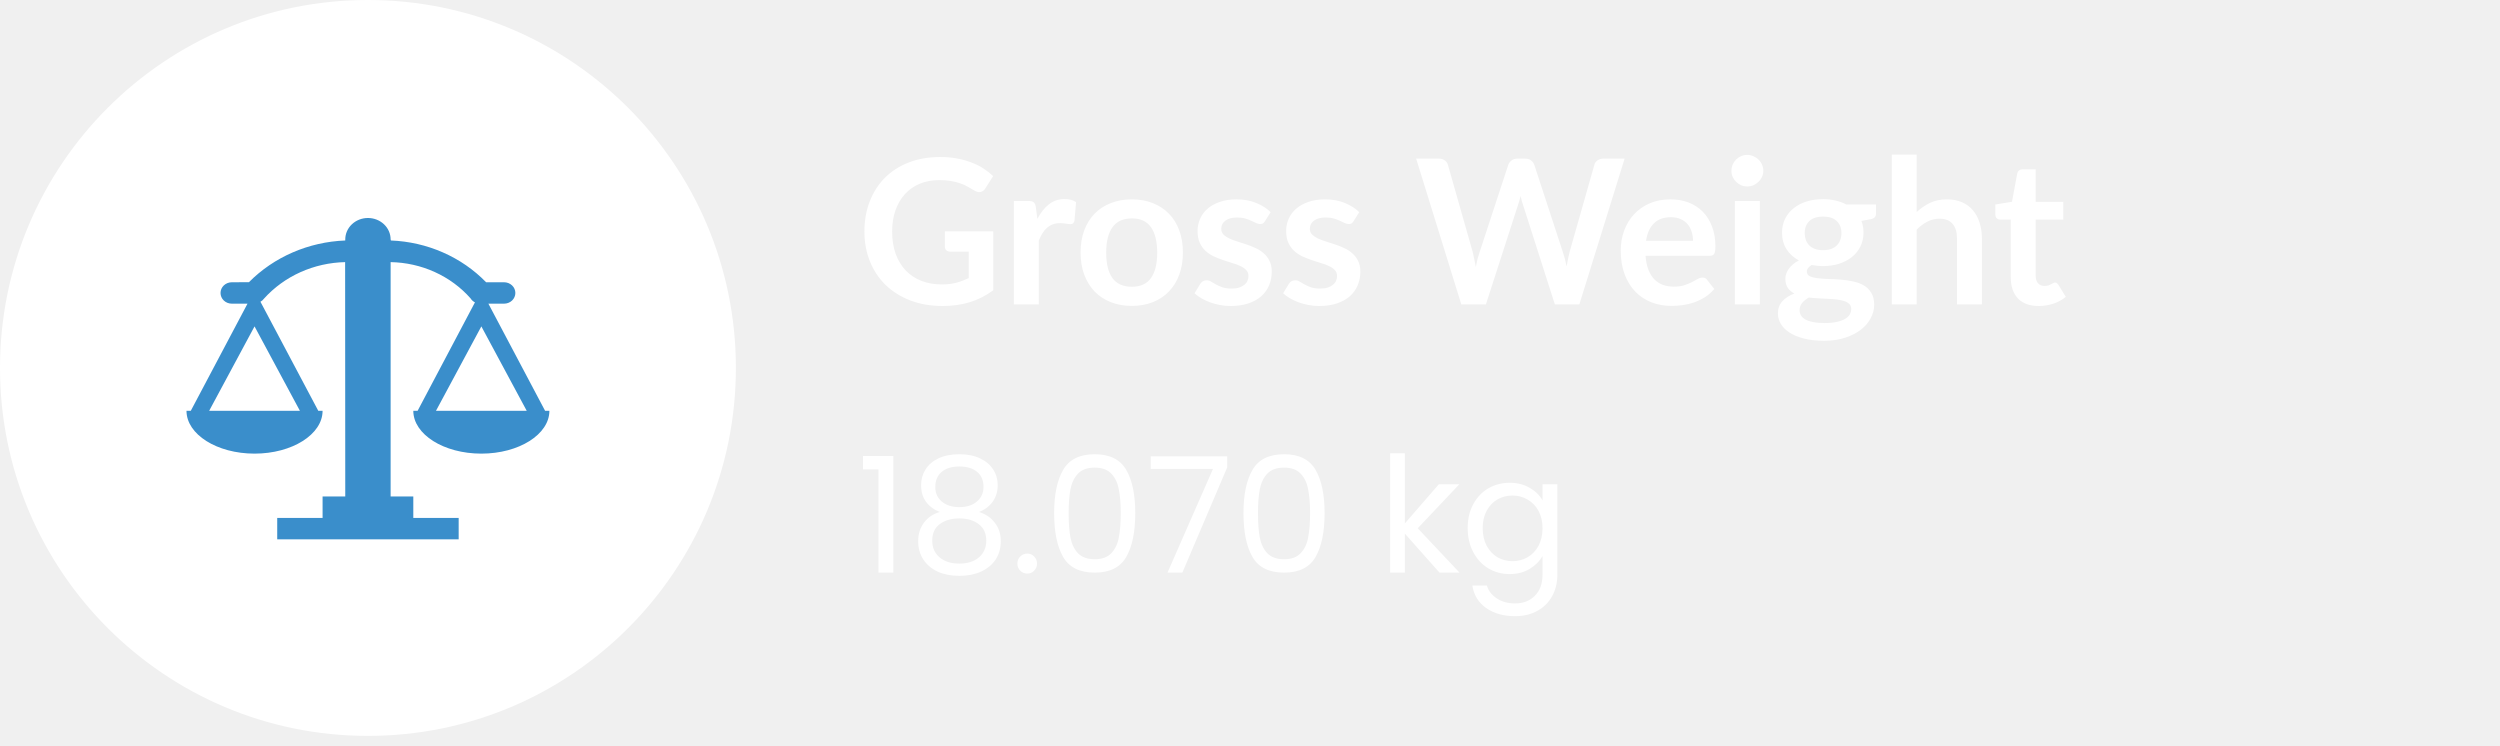
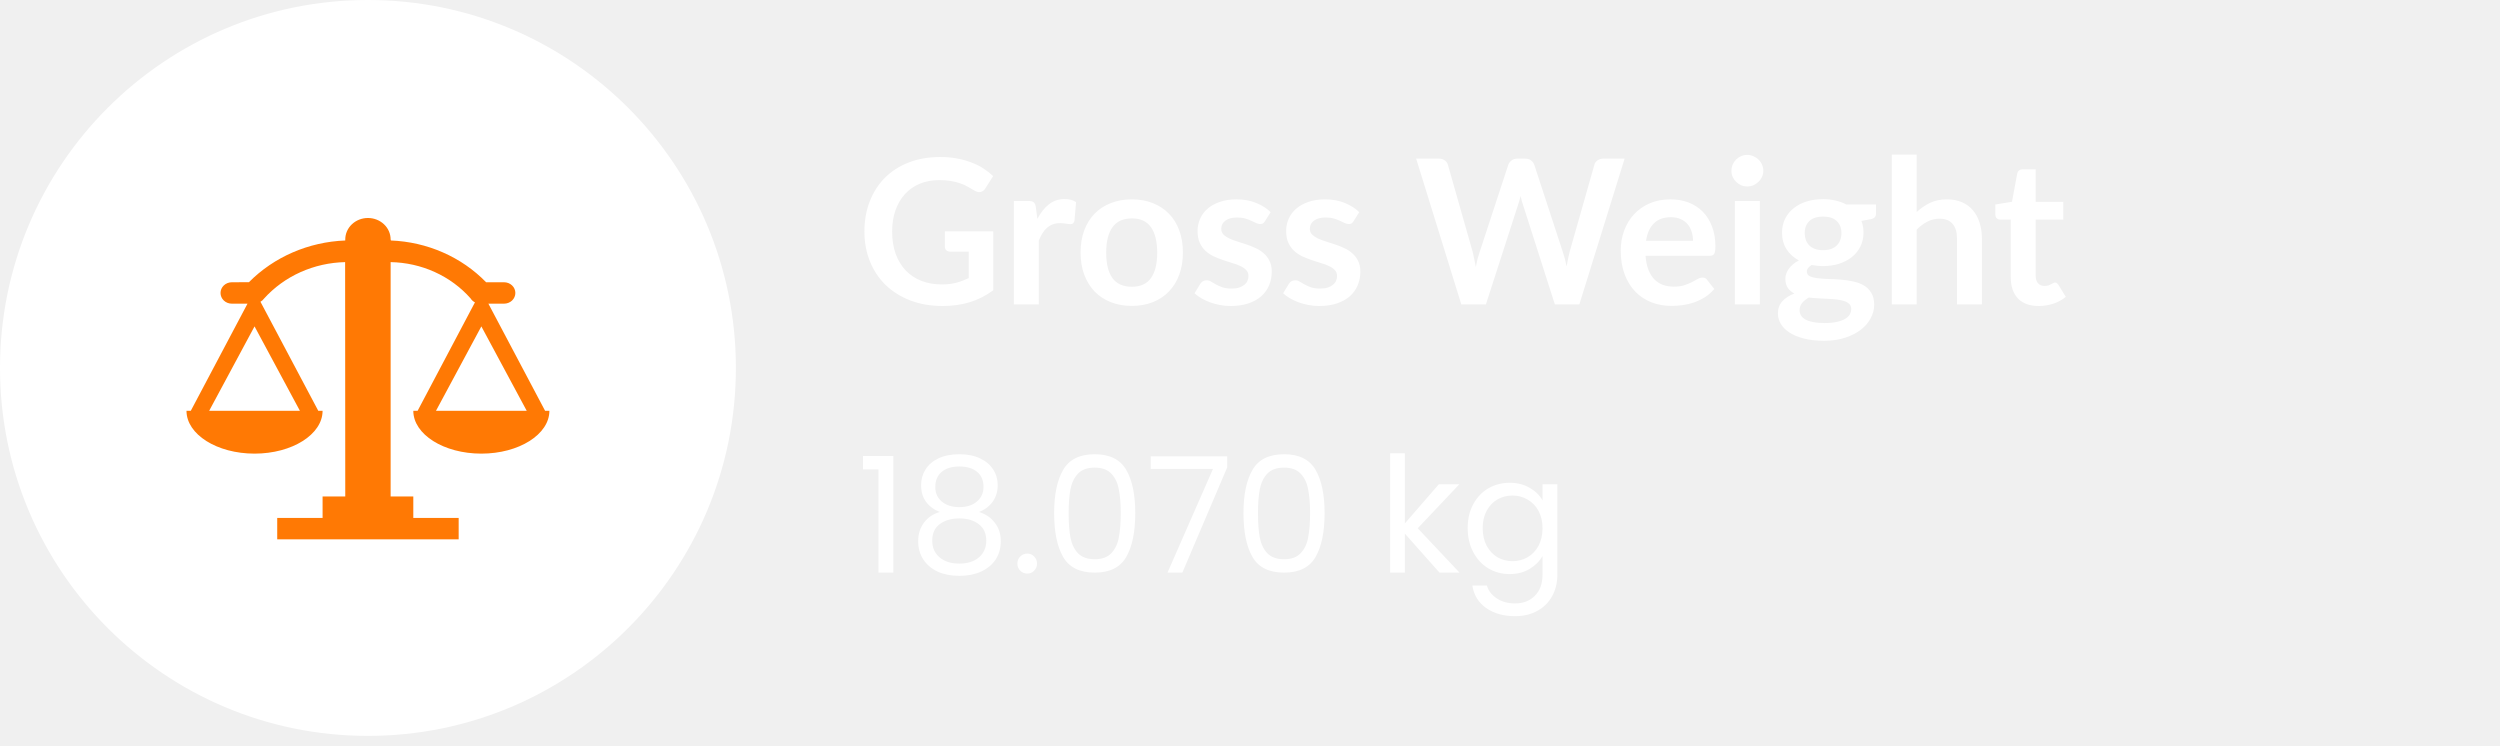
<svg xmlns="http://www.w3.org/2000/svg" width="124" height="37" viewBox="0 0 124 37" fill="none">
  <rect width="36.5" height="36.5" rx="18.25" fill="white" />
  <g clip-path="url(#clip0_1467_27)">
-     <path d="M27.036 20.375L24.224 15.062H25C25.149 15.062 25.292 15.007 25.398 14.907C25.503 14.807 25.562 14.672 25.562 14.531C25.562 14.39 25.503 14.255 25.398 14.156C25.292 14.056 25.149 14 25 14H24.111C23.507 13.378 22.779 12.875 21.968 12.52C21.158 12.164 20.281 11.963 19.389 11.928L19.375 11.875C19.375 11.593 19.256 11.323 19.046 11.124C18.834 10.924 18.548 10.812 18.25 10.812C17.952 10.812 17.666 10.924 17.454 11.124C17.244 11.323 17.125 11.593 17.125 11.875V11.928C15.307 11.999 13.591 12.742 12.347 13.997L11.5 14C11.351 14 11.208 14.056 11.102 14.156C10.997 14.255 10.938 14.39 10.938 14.531C10.938 14.672 10.997 14.807 11.102 14.907C11.208 15.007 11.351 15.062 11.5 15.062H12.276L9.464 20.375H9.25C9.25 21.544 10.758 22.5 12.625 22.5C14.492 22.5 16 21.544 16 20.375H15.786L12.918 14.967C12.989 14.928 13.05 14.874 13.096 14.81C13.594 14.258 14.209 13.811 14.903 13.499C15.596 13.188 16.351 13.018 17.118 13.001L17.125 24.625H16V25.688H13.75V26.75H22.75V25.688H20.5V24.625H19.375V13.001C20.134 13.015 20.881 13.182 21.565 13.493C22.249 13.803 22.854 14.249 23.34 14.8C23.392 14.883 23.467 14.952 23.557 14.998L20.714 20.375H20.5C20.5 21.544 22.008 22.5 23.875 22.5C25.742 22.5 27.25 21.544 27.25 20.375H27.036ZM14.875 20.375H10.375L12.625 16.189L14.875 20.375ZM21.625 20.375L23.875 16.189L26.125 20.375H21.625Z" fill="#3A8ECB" />
+     <path d="M27.036 20.375L24.224 15.062H25C25.149 15.062 25.292 15.007 25.398 14.907C25.503 14.807 25.562 14.672 25.562 14.531C25.562 14.39 25.503 14.255 25.398 14.156C25.292 14.056 25.149 14 25 14H24.111C23.507 13.378 22.779 12.875 21.968 12.52C21.158 12.164 20.281 11.963 19.389 11.928L19.375 11.875C19.375 11.593 19.256 11.323 19.046 11.124C18.834 10.924 18.548 10.812 18.25 10.812C17.952 10.812 17.666 10.924 17.454 11.124C17.244 11.323 17.125 11.593 17.125 11.875V11.928C15.307 11.999 13.591 12.742 12.347 13.997L11.5 14C11.351 14 11.208 14.056 11.102 14.156C10.997 14.255 10.938 14.39 10.938 14.531C10.938 14.672 10.997 14.807 11.102 14.907C11.208 15.007 11.351 15.062 11.5 15.062H12.276L9.464 20.375H9.25C9.25 21.544 10.758 22.5 12.625 22.5C14.492 22.5 16 21.544 16 20.375H15.786L12.918 14.967C12.989 14.928 13.05 14.874 13.096 14.81C13.594 14.258 14.209 13.811 14.903 13.499C15.596 13.188 16.351 13.018 17.118 13.001L17.125 24.625H16V25.688H13.75V26.75H22.75V25.688H20.5V24.625H19.375V13.001C20.134 13.015 20.881 13.182 21.565 13.493C22.249 13.803 22.854 14.249 23.34 14.8C23.392 14.883 23.467 14.952 23.557 14.998L20.714 20.375H20.5C20.5 21.544 22.008 22.5 23.875 22.5C25.742 22.5 27.25 21.544 27.25 20.375H27.036ZM14.875 20.375H10.375L12.625 16.189L14.875 20.375ZM21.625 20.375L23.875 16.189L26.125 20.375H21.625Z" fill="#FF7904" />
  </g>
  <path d="M49.265 11.473V14.398C48.898 14.668 48.507 14.866 48.09 14.993C47.677 15.116 47.233 15.178 46.76 15.178C46.17 15.178 45.635 15.086 45.155 14.903C44.678 14.719 44.27 14.464 43.93 14.138C43.593 13.811 43.333 13.421 43.15 12.968C42.967 12.514 42.875 12.019 42.875 11.483C42.875 10.939 42.963 10.441 43.14 9.988C43.317 9.534 43.567 9.144 43.89 8.818C44.217 8.491 44.612 8.238 45.075 8.058C45.538 7.878 46.058 7.788 46.635 7.788C46.928 7.788 47.202 7.811 47.455 7.858C47.712 7.904 47.948 7.969 48.165 8.053C48.385 8.133 48.585 8.231 48.765 8.348C48.945 8.464 49.11 8.593 49.26 8.733L48.875 9.343C48.815 9.439 48.737 9.499 48.64 9.523C48.543 9.543 48.438 9.518 48.325 9.448C48.215 9.384 48.105 9.321 47.995 9.258C47.885 9.194 47.762 9.139 47.625 9.093C47.492 9.046 47.34 9.008 47.17 8.978C47.003 8.948 46.81 8.933 46.59 8.933C46.233 8.933 45.91 8.993 45.62 9.113C45.333 9.233 45.088 9.404 44.885 9.628C44.682 9.851 44.525 10.119 44.415 10.433C44.305 10.746 44.25 11.096 44.25 11.483C44.25 11.896 44.308 12.266 44.425 12.593C44.545 12.916 44.712 13.191 44.925 13.418C45.142 13.641 45.402 13.813 45.705 13.933C46.008 14.049 46.347 14.108 46.72 14.108C46.987 14.108 47.225 14.079 47.435 14.023C47.645 13.966 47.85 13.889 48.05 13.793V12.483H47.14C47.053 12.483 46.985 12.459 46.935 12.413C46.888 12.363 46.865 12.303 46.865 12.233V11.473H49.265ZM51.453 10.858C51.613 10.551 51.803 10.311 52.023 10.138C52.243 9.961 52.503 9.873 52.803 9.873C53.039 9.873 53.229 9.924 53.373 10.028L53.293 10.953C53.276 11.013 53.251 11.056 53.218 11.083C53.188 11.106 53.146 11.118 53.093 11.118C53.043 11.118 52.968 11.109 52.868 11.093C52.771 11.076 52.676 11.068 52.583 11.068C52.446 11.068 52.324 11.088 52.218 11.128C52.111 11.168 52.014 11.226 51.928 11.303C51.844 11.376 51.769 11.466 51.703 11.573C51.639 11.679 51.579 11.801 51.523 11.938V15.098H50.288V9.968H51.013C51.139 9.968 51.228 9.991 51.278 10.038C51.328 10.081 51.361 10.161 51.378 10.278L51.453 10.858ZM56.142 9.888C56.522 9.888 56.867 9.949 57.177 10.073C57.49 10.196 57.757 10.371 57.977 10.598C58.2 10.824 58.372 11.101 58.492 11.428C58.612 11.754 58.672 12.119 58.672 12.523C58.672 12.929 58.612 13.296 58.492 13.623C58.372 13.949 58.2 14.228 57.977 14.458C57.757 14.688 57.49 14.864 57.177 14.988C56.867 15.111 56.522 15.173 56.142 15.173C55.758 15.173 55.41 15.111 55.097 14.988C54.783 14.864 54.515 14.688 54.292 14.458C54.072 14.228 53.9 13.949 53.777 13.623C53.657 13.296 53.597 12.929 53.597 12.523C53.597 12.119 53.657 11.754 53.777 11.428C53.9 11.101 54.072 10.824 54.292 10.598C54.515 10.371 54.783 10.196 55.097 10.073C55.41 9.949 55.758 9.888 56.142 9.888ZM56.142 14.223C56.568 14.223 56.883 14.079 57.087 13.793C57.293 13.506 57.397 13.086 57.397 12.533C57.397 11.979 57.293 11.558 57.087 11.268C56.883 10.978 56.568 10.833 56.142 10.833C55.708 10.833 55.387 10.979 55.177 11.273C54.97 11.563 54.867 11.983 54.867 12.533C54.867 13.083 54.97 13.503 55.177 13.793C55.387 14.079 55.708 14.223 56.142 14.223ZM62.744 10.968C62.711 11.021 62.676 11.059 62.639 11.083C62.602 11.103 62.556 11.113 62.499 11.113C62.439 11.113 62.374 11.096 62.304 11.063C62.237 11.029 62.159 10.993 62.069 10.953C61.979 10.909 61.876 10.871 61.759 10.838C61.646 10.804 61.511 10.788 61.354 10.788C61.111 10.788 60.919 10.839 60.779 10.943C60.642 11.046 60.574 11.181 60.574 11.348C60.574 11.458 60.609 11.551 60.679 11.628C60.752 11.701 60.847 11.766 60.964 11.823C61.084 11.879 61.219 11.931 61.369 11.978C61.519 12.021 61.671 12.069 61.824 12.123C61.981 12.176 62.134 12.238 62.284 12.308C62.434 12.374 62.567 12.461 62.684 12.568C62.804 12.671 62.899 12.796 62.969 12.943C63.042 13.089 63.079 13.266 63.079 13.473C63.079 13.719 63.034 13.948 62.944 14.158C62.857 14.364 62.727 14.544 62.554 14.698C62.381 14.848 62.166 14.966 61.909 15.053C61.656 15.136 61.362 15.178 61.029 15.178C60.852 15.178 60.679 15.161 60.509 15.128C60.342 15.098 60.181 15.054 60.024 14.998C59.871 14.941 59.727 14.874 59.594 14.798C59.464 14.721 59.349 14.638 59.249 14.548L59.534 14.078C59.571 14.021 59.614 13.978 59.664 13.948C59.714 13.918 59.777 13.903 59.854 13.903C59.931 13.903 60.002 13.924 60.069 13.968C60.139 14.011 60.219 14.058 60.309 14.108C60.399 14.158 60.504 14.204 60.624 14.248C60.747 14.291 60.902 14.313 61.089 14.313C61.236 14.313 61.361 14.296 61.464 14.263C61.571 14.226 61.657 14.179 61.724 14.123C61.794 14.066 61.844 14.001 61.874 13.928C61.907 13.851 61.924 13.773 61.924 13.693C61.924 13.573 61.887 13.474 61.814 13.398C61.744 13.321 61.649 13.254 61.529 13.198C61.412 13.141 61.277 13.091 61.124 13.048C60.974 13.001 60.819 12.951 60.659 12.898C60.502 12.844 60.347 12.783 60.194 12.713C60.044 12.639 59.909 12.548 59.789 12.438C59.672 12.328 59.577 12.193 59.504 12.033C59.434 11.873 59.399 11.679 59.399 11.453C59.399 11.243 59.441 11.043 59.524 10.853C59.607 10.663 59.729 10.498 59.889 10.358C60.052 10.214 60.254 10.101 60.494 10.018C60.737 9.931 61.017 9.888 61.334 9.888C61.687 9.888 62.009 9.946 62.299 10.063C62.589 10.179 62.831 10.333 63.024 10.523L62.744 10.968ZM67.138 10.968C67.105 11.021 67.07 11.059 67.033 11.083C66.997 11.103 66.95 11.113 66.893 11.113C66.833 11.113 66.768 11.096 66.698 11.063C66.632 11.029 66.553 10.993 66.463 10.953C66.373 10.909 66.27 10.871 66.153 10.838C66.04 10.804 65.905 10.788 65.748 10.788C65.505 10.788 65.313 10.839 65.173 10.943C65.037 11.046 64.968 11.181 64.968 11.348C64.968 11.458 65.003 11.551 65.073 11.628C65.147 11.701 65.242 11.766 65.358 11.823C65.478 11.879 65.613 11.931 65.763 11.978C65.913 12.021 66.065 12.069 66.218 12.123C66.375 12.176 66.528 12.238 66.678 12.308C66.828 12.374 66.962 12.461 67.078 12.568C67.198 12.671 67.293 12.796 67.363 12.943C67.437 13.089 67.473 13.266 67.473 13.473C67.473 13.719 67.428 13.948 67.338 14.158C67.252 14.364 67.122 14.544 66.948 14.698C66.775 14.848 66.56 14.966 66.303 15.053C66.05 15.136 65.757 15.178 65.423 15.178C65.247 15.178 65.073 15.161 64.903 15.128C64.737 15.098 64.575 15.054 64.418 14.998C64.265 14.941 64.122 14.874 63.988 14.798C63.858 14.721 63.743 14.638 63.643 14.548L63.928 14.078C63.965 14.021 64.008 13.978 64.058 13.948C64.108 13.918 64.172 13.903 64.248 13.903C64.325 13.903 64.397 13.924 64.463 13.968C64.533 14.011 64.613 14.058 64.703 14.108C64.793 14.158 64.898 14.204 65.018 14.248C65.142 14.291 65.297 14.313 65.483 14.313C65.63 14.313 65.755 14.296 65.858 14.263C65.965 14.226 66.052 14.179 66.118 14.123C66.188 14.066 66.238 14.001 66.268 13.928C66.302 13.851 66.318 13.773 66.318 13.693C66.318 13.573 66.282 13.474 66.208 13.398C66.138 13.321 66.043 13.254 65.923 13.198C65.807 13.141 65.672 13.091 65.518 13.048C65.368 13.001 65.213 12.951 65.053 12.898C64.897 12.844 64.742 12.783 64.588 12.713C64.438 12.639 64.303 12.548 64.183 12.438C64.067 12.328 63.972 12.193 63.898 12.033C63.828 11.873 63.793 11.679 63.793 11.453C63.793 11.243 63.835 11.043 63.918 10.853C64.002 10.663 64.123 10.498 64.283 10.358C64.447 10.214 64.648 10.101 64.888 10.018C65.132 9.931 65.412 9.888 65.728 9.888C66.082 9.888 66.403 9.946 66.693 10.063C66.983 10.179 67.225 10.333 67.418 10.523L67.138 10.968ZM80.581 7.868L78.336 15.098H77.121L75.541 10.158C75.498 10.038 75.458 9.891 75.421 9.718C75.401 9.801 75.381 9.879 75.361 9.953C75.341 10.026 75.32 10.094 75.296 10.158L73.701 15.098H72.481L70.241 7.868H71.366C71.483 7.868 71.58 7.896 71.656 7.953C71.736 8.006 71.79 8.079 71.816 8.173L73.046 12.498C73.073 12.604 73.098 12.721 73.121 12.848C73.148 12.971 73.175 13.101 73.201 13.238C73.228 13.098 73.256 12.966 73.286 12.843C73.32 12.719 73.355 12.604 73.391 12.498L74.811 8.173C74.838 8.096 74.89 8.026 74.966 7.963C75.046 7.899 75.143 7.868 75.256 7.868H75.651C75.768 7.868 75.863 7.896 75.936 7.953C76.01 8.009 76.065 8.083 76.101 8.173L77.516 12.498C77.586 12.704 77.65 12.943 77.706 13.213C77.75 12.949 77.798 12.711 77.851 12.498L79.081 8.173C79.101 8.089 79.151 8.018 79.231 7.958C79.315 7.898 79.413 7.868 79.526 7.868H80.581ZM83.974 11.943C83.974 11.783 83.95 11.633 83.904 11.493C83.86 11.349 83.794 11.224 83.704 11.118C83.614 11.011 83.499 10.928 83.359 10.868C83.222 10.804 83.062 10.773 82.879 10.773C82.522 10.773 82.24 10.874 82.034 11.078C81.83 11.281 81.7 11.569 81.644 11.943H83.974ZM81.619 12.688C81.639 12.951 81.685 13.179 81.759 13.373C81.832 13.563 81.929 13.721 82.049 13.848C82.169 13.971 82.31 14.064 82.474 14.128C82.64 14.188 82.824 14.218 83.024 14.218C83.224 14.218 83.395 14.194 83.539 14.148C83.685 14.101 83.812 14.049 83.919 13.993C84.029 13.936 84.124 13.884 84.204 13.838C84.287 13.791 84.367 13.768 84.444 13.768C84.547 13.768 84.624 13.806 84.674 13.883L85.029 14.333C84.892 14.493 84.739 14.628 84.569 14.738C84.399 14.844 84.22 14.931 84.034 14.998C83.85 15.061 83.662 15.106 83.469 15.133C83.279 15.159 83.094 15.173 82.914 15.173C82.557 15.173 82.225 15.114 81.919 14.998C81.612 14.878 81.345 14.703 81.119 14.473C80.892 14.239 80.714 13.953 80.584 13.613C80.454 13.269 80.389 12.873 80.389 12.423C80.389 12.073 80.445 11.744 80.559 11.438C80.672 11.128 80.834 10.859 81.044 10.633C81.257 10.403 81.515 10.221 81.819 10.088C82.125 9.954 82.47 9.888 82.854 9.888C83.177 9.888 83.475 9.939 83.749 10.043C84.022 10.146 84.257 10.298 84.454 10.498C84.65 10.694 84.804 10.938 84.914 11.228C85.027 11.514 85.084 11.843 85.084 12.213C85.084 12.399 85.064 12.526 85.024 12.593C84.984 12.656 84.907 12.688 84.794 12.688H81.619ZM87.29 9.968V15.098H86.05V9.968H87.29ZM87.46 8.473C87.46 8.579 87.439 8.679 87.395 8.773C87.352 8.866 87.294 8.948 87.22 9.018C87.15 9.088 87.067 9.144 86.97 9.188C86.874 9.228 86.77 9.248 86.66 9.248C86.554 9.248 86.452 9.228 86.355 9.188C86.262 9.144 86.18 9.088 86.11 9.018C86.04 8.948 85.984 8.866 85.94 8.773C85.9 8.679 85.88 8.579 85.88 8.473C85.88 8.363 85.9 8.259 85.94 8.163C85.984 8.066 86.04 7.983 86.11 7.913C86.18 7.843 86.262 7.788 86.355 7.748C86.452 7.704 86.554 7.683 86.66 7.683C86.77 7.683 86.874 7.704 86.97 7.748C87.067 7.788 87.15 7.843 87.22 7.913C87.294 7.983 87.352 8.066 87.395 8.163C87.439 8.259 87.46 8.363 87.46 8.473ZM90.424 12.408C90.578 12.408 90.711 12.388 90.825 12.348C90.938 12.304 91.031 12.246 91.105 12.173C91.181 12.099 91.238 12.011 91.275 11.908C91.314 11.804 91.335 11.691 91.335 11.568C91.335 11.314 91.258 11.114 91.105 10.968C90.954 10.818 90.728 10.743 90.424 10.743C90.121 10.743 89.893 10.818 89.74 10.968C89.59 11.114 89.514 11.314 89.514 11.568C89.514 11.688 89.533 11.799 89.57 11.903C89.609 12.006 89.666 12.096 89.74 12.173C89.816 12.246 89.911 12.304 90.025 12.348C90.141 12.388 90.275 12.408 90.424 12.408ZM91.82 15.328C91.82 15.228 91.79 15.146 91.73 15.083C91.669 15.019 91.588 14.971 91.484 14.938C91.381 14.901 91.26 14.874 91.12 14.858C90.983 14.841 90.836 14.829 90.68 14.823C90.526 14.813 90.366 14.804 90.2 14.798C90.036 14.791 89.876 14.778 89.719 14.758C89.583 14.834 89.471 14.924 89.385 15.028C89.301 15.131 89.26 15.251 89.26 15.388C89.26 15.478 89.281 15.561 89.325 15.638C89.371 15.718 89.443 15.786 89.54 15.843C89.639 15.899 89.768 15.943 89.924 15.973C90.081 16.006 90.273 16.023 90.499 16.023C90.73 16.023 90.928 16.004 91.094 15.968C91.261 15.934 91.398 15.886 91.504 15.823C91.615 15.763 91.695 15.689 91.745 15.603C91.794 15.519 91.82 15.428 91.82 15.328ZM93.049 10.143V10.603C93.049 10.749 92.961 10.839 92.784 10.873L92.325 10.958C92.394 11.134 92.43 11.328 92.43 11.538C92.43 11.791 92.378 12.021 92.275 12.228C92.174 12.431 92.034 12.604 91.855 12.748C91.674 12.891 91.461 13.003 91.215 13.083C90.971 13.159 90.708 13.198 90.424 13.198C90.325 13.198 90.228 13.193 90.135 13.183C90.041 13.173 89.95 13.159 89.859 13.143C89.7 13.239 89.62 13.348 89.62 13.468C89.62 13.571 89.666 13.648 89.76 13.698C89.856 13.744 89.983 13.778 90.139 13.798C90.296 13.818 90.475 13.831 90.674 13.838C90.874 13.841 91.079 13.851 91.29 13.868C91.499 13.884 91.704 13.914 91.904 13.958C92.105 13.998 92.283 14.063 92.439 14.153C92.596 14.243 92.721 14.366 92.814 14.523C92.911 14.676 92.96 14.874 92.96 15.118C92.96 15.344 92.903 15.564 92.79 15.778C92.68 15.991 92.518 16.181 92.305 16.348C92.094 16.514 91.835 16.648 91.525 16.748C91.218 16.851 90.868 16.903 90.475 16.903C90.088 16.903 89.751 16.864 89.465 16.788C89.178 16.714 88.939 16.614 88.749 16.488C88.559 16.364 88.418 16.221 88.325 16.058C88.231 15.894 88.184 15.724 88.184 15.548C88.184 15.308 88.256 15.108 88.4 14.948C88.546 14.784 88.746 14.654 88.999 14.558C88.863 14.488 88.754 14.394 88.674 14.278C88.594 14.161 88.555 14.008 88.555 13.818C88.555 13.741 88.568 13.663 88.594 13.583C88.624 13.499 88.666 13.418 88.719 13.338C88.776 13.258 88.846 13.183 88.93 13.113C89.013 13.039 89.111 12.974 89.225 12.918C88.965 12.778 88.76 12.591 88.609 12.358C88.463 12.124 88.389 11.851 88.389 11.538C88.389 11.284 88.439 11.056 88.54 10.853C88.643 10.646 88.784 10.471 88.965 10.328C89.148 10.181 89.363 10.069 89.609 9.993C89.859 9.916 90.131 9.878 90.424 9.878C90.644 9.878 90.851 9.901 91.044 9.948C91.238 9.991 91.415 10.056 91.575 10.143H93.049ZM95.068 10.518C95.268 10.331 95.488 10.179 95.728 10.063C95.968 9.946 96.249 9.888 96.573 9.888C96.853 9.888 97.101 9.936 97.318 10.033C97.534 10.126 97.714 10.259 97.858 10.433C98.004 10.603 98.114 10.808 98.188 11.048C98.264 11.284 98.303 11.546 98.303 11.833V15.098H97.068V11.833C97.068 11.519 96.996 11.278 96.853 11.108C96.709 10.934 96.491 10.848 96.198 10.848C95.984 10.848 95.784 10.896 95.598 10.993C95.411 11.089 95.234 11.221 95.068 11.388V15.098H93.833V7.668H95.068V10.518ZM101.119 15.178C100.672 15.178 100.329 15.053 100.089 14.803C99.852 14.549 99.734 14.201 99.734 13.758V10.893H99.209C99.142 10.893 99.085 10.871 99.039 10.828C98.992 10.784 98.969 10.719 98.969 10.633V10.143L99.794 10.008L100.054 8.608C100.07 8.541 100.102 8.489 100.149 8.453C100.195 8.416 100.255 8.398 100.329 8.398H100.969V10.013H102.339V10.893H100.969V13.673C100.969 13.833 101.007 13.958 101.084 14.048C101.164 14.138 101.272 14.183 101.409 14.183C101.485 14.183 101.549 14.174 101.599 14.158C101.652 14.138 101.697 14.118 101.734 14.098C101.774 14.078 101.809 14.059 101.839 14.043C101.869 14.023 101.899 14.013 101.929 14.013C101.965 14.013 101.995 14.023 102.019 14.043C102.042 14.059 102.067 14.086 102.094 14.123L102.464 14.723C102.284 14.873 102.077 14.986 101.844 15.063C101.61 15.139 101.369 15.178 101.119 15.178Z" fill="white" />
  <path d="M42.804 23.282V22.618H44.308V28.402H43.572V23.282H42.804ZM46.614 25.394C46.316 25.277 46.087 25.106 45.926 24.882C45.767 24.658 45.687 24.386 45.687 24.066C45.687 23.778 45.758 23.52 45.903 23.29C46.047 23.056 46.26 22.872 46.542 22.738C46.831 22.6 47.177 22.53 47.583 22.53C47.988 22.53 48.332 22.6 48.614 22.738C48.903 22.872 49.118 23.056 49.263 23.29C49.412 23.52 49.486 23.778 49.486 24.066C49.486 24.376 49.404 24.648 49.239 24.882C49.073 25.112 48.846 25.282 48.559 25.394C48.889 25.496 49.151 25.674 49.343 25.93C49.54 26.181 49.639 26.485 49.639 26.842C49.639 27.189 49.553 27.493 49.383 27.754C49.212 28.01 48.969 28.21 48.654 28.354C48.345 28.493 47.988 28.562 47.583 28.562C47.177 28.562 46.82 28.493 46.511 28.354C46.206 28.21 45.969 28.01 45.798 27.754C45.628 27.493 45.542 27.189 45.542 26.842C45.542 26.485 45.639 26.178 45.831 25.922C46.023 25.666 46.284 25.49 46.614 25.394ZM48.782 24.154C48.782 23.829 48.676 23.578 48.462 23.402C48.249 23.226 47.956 23.138 47.583 23.138C47.215 23.138 46.924 23.226 46.711 23.402C46.497 23.578 46.391 23.832 46.391 24.162C46.391 24.461 46.5 24.701 46.718 24.882C46.943 25.064 47.23 25.154 47.583 25.154C47.94 25.154 48.228 25.064 48.447 24.882C48.67 24.696 48.782 24.453 48.782 24.154ZM47.583 25.714C47.188 25.714 46.865 25.808 46.614 25.994C46.364 26.176 46.239 26.45 46.239 26.818C46.239 27.16 46.358 27.434 46.599 27.642C46.844 27.85 47.172 27.954 47.583 27.954C47.993 27.954 48.319 27.85 48.559 27.642C48.798 27.434 48.919 27.16 48.919 26.818C48.919 26.461 48.796 26.189 48.55 26.002C48.305 25.81 47.983 25.714 47.583 25.714ZM50.957 28.45C50.819 28.45 50.701 28.402 50.605 28.306C50.509 28.21 50.461 28.093 50.461 27.954C50.461 27.816 50.509 27.698 50.605 27.602C50.701 27.506 50.819 27.458 50.957 27.458C51.091 27.458 51.203 27.506 51.293 27.602C51.389 27.698 51.437 27.816 51.437 27.954C51.437 28.093 51.389 28.21 51.293 28.306C51.203 28.402 51.091 28.45 50.957 28.45ZM52.285 25.45C52.285 24.533 52.434 23.818 52.733 23.306C53.032 22.789 53.554 22.53 54.301 22.53C55.042 22.53 55.562 22.789 55.861 23.306C56.16 23.818 56.309 24.533 56.309 25.45C56.309 26.384 56.16 27.109 55.861 27.626C55.562 28.144 55.042 28.402 54.301 28.402C53.554 28.402 53.032 28.144 52.733 27.626C52.434 27.109 52.285 26.384 52.285 25.45ZM55.589 25.45C55.589 24.986 55.557 24.594 55.493 24.274C55.434 23.949 55.309 23.688 55.117 23.49C54.93 23.293 54.658 23.194 54.301 23.194C53.938 23.194 53.661 23.293 53.469 23.49C53.282 23.688 53.157 23.949 53.093 24.274C53.034 24.594 53.005 24.986 53.005 25.45C53.005 25.93 53.034 26.333 53.093 26.658C53.157 26.984 53.282 27.245 53.469 27.442C53.661 27.64 53.938 27.738 54.301 27.738C54.658 27.738 54.93 27.64 55.117 27.442C55.309 27.245 55.434 26.984 55.493 26.658C55.557 26.333 55.589 25.93 55.589 25.45ZM60.868 23.186L58.645 28.402H57.908L60.164 23.258H57.077V22.634H60.868V23.186ZM61.676 25.45C61.676 24.533 61.825 23.818 62.124 23.306C62.422 22.789 62.945 22.53 63.692 22.53C64.433 22.53 64.953 22.789 65.252 23.306C65.55 23.818 65.7 24.533 65.7 25.45C65.7 26.384 65.55 27.109 65.252 27.626C64.953 28.144 64.433 28.402 63.692 28.402C62.945 28.402 62.422 28.144 62.124 27.626C61.825 27.109 61.676 26.384 61.676 25.45ZM64.98 25.45C64.98 24.986 64.948 24.594 64.884 24.274C64.825 23.949 64.7 23.688 64.508 23.49C64.321 23.293 64.049 23.194 63.692 23.194C63.329 23.194 63.052 23.293 62.86 23.49C62.673 23.688 62.548 23.949 62.484 24.274C62.425 24.594 62.396 24.986 62.396 25.45C62.396 25.93 62.425 26.333 62.484 26.658C62.548 26.984 62.673 27.245 62.86 27.442C63.052 27.64 63.329 27.738 63.692 27.738C64.049 27.738 64.321 27.64 64.508 27.442C64.7 27.245 64.825 26.984 64.884 26.658C64.948 26.333 64.98 25.93 64.98 25.45ZM71.4 28.402L69.68 26.466V28.402H68.952V22.482H69.68V25.962L71.368 24.018H72.384L70.32 26.202L72.392 28.402H71.4ZM74.877 23.946C75.256 23.946 75.587 24.029 75.869 24.194C76.157 24.36 76.371 24.568 76.509 24.818V24.018H77.245V28.498C77.245 28.898 77.16 29.253 76.989 29.562C76.819 29.877 76.573 30.122 76.253 30.298C75.939 30.474 75.57 30.562 75.149 30.562C74.573 30.562 74.093 30.426 73.709 30.154C73.325 29.882 73.099 29.512 73.029 29.042H73.749C73.829 29.309 73.995 29.522 74.245 29.682C74.496 29.848 74.797 29.93 75.149 29.93C75.549 29.93 75.874 29.805 76.125 29.554C76.381 29.304 76.509 28.952 76.509 28.498V27.578C76.365 27.834 76.152 28.048 75.869 28.218C75.587 28.389 75.256 28.474 74.877 28.474C74.488 28.474 74.133 28.378 73.813 28.186C73.499 27.994 73.251 27.725 73.069 27.378C72.888 27.032 72.797 26.637 72.797 26.194C72.797 25.746 72.888 25.354 73.069 25.018C73.251 24.677 73.499 24.413 73.813 24.226C74.133 24.04 74.488 23.946 74.877 23.946ZM76.509 26.202C76.509 25.872 76.442 25.584 76.309 25.338C76.176 25.093 75.995 24.906 75.765 24.778C75.541 24.645 75.293 24.578 75.021 24.578C74.749 24.578 74.501 24.642 74.277 24.77C74.053 24.898 73.874 25.085 73.741 25.33C73.608 25.576 73.541 25.864 73.541 26.194C73.541 26.53 73.608 26.824 73.741 27.074C73.874 27.32 74.053 27.509 74.277 27.642C74.501 27.77 74.749 27.834 75.021 27.834C75.293 27.834 75.541 27.77 75.765 27.642C75.995 27.509 76.176 27.32 76.309 27.074C76.442 26.824 76.509 26.533 76.509 26.202Z" fill="white" />
  <defs>
    <clipPath id="clip0_1467_27">
      <rect width="18" height="17" fill="white" transform="translate(9.25 9.75)" />
    </clipPath>
  </defs>
</svg>
